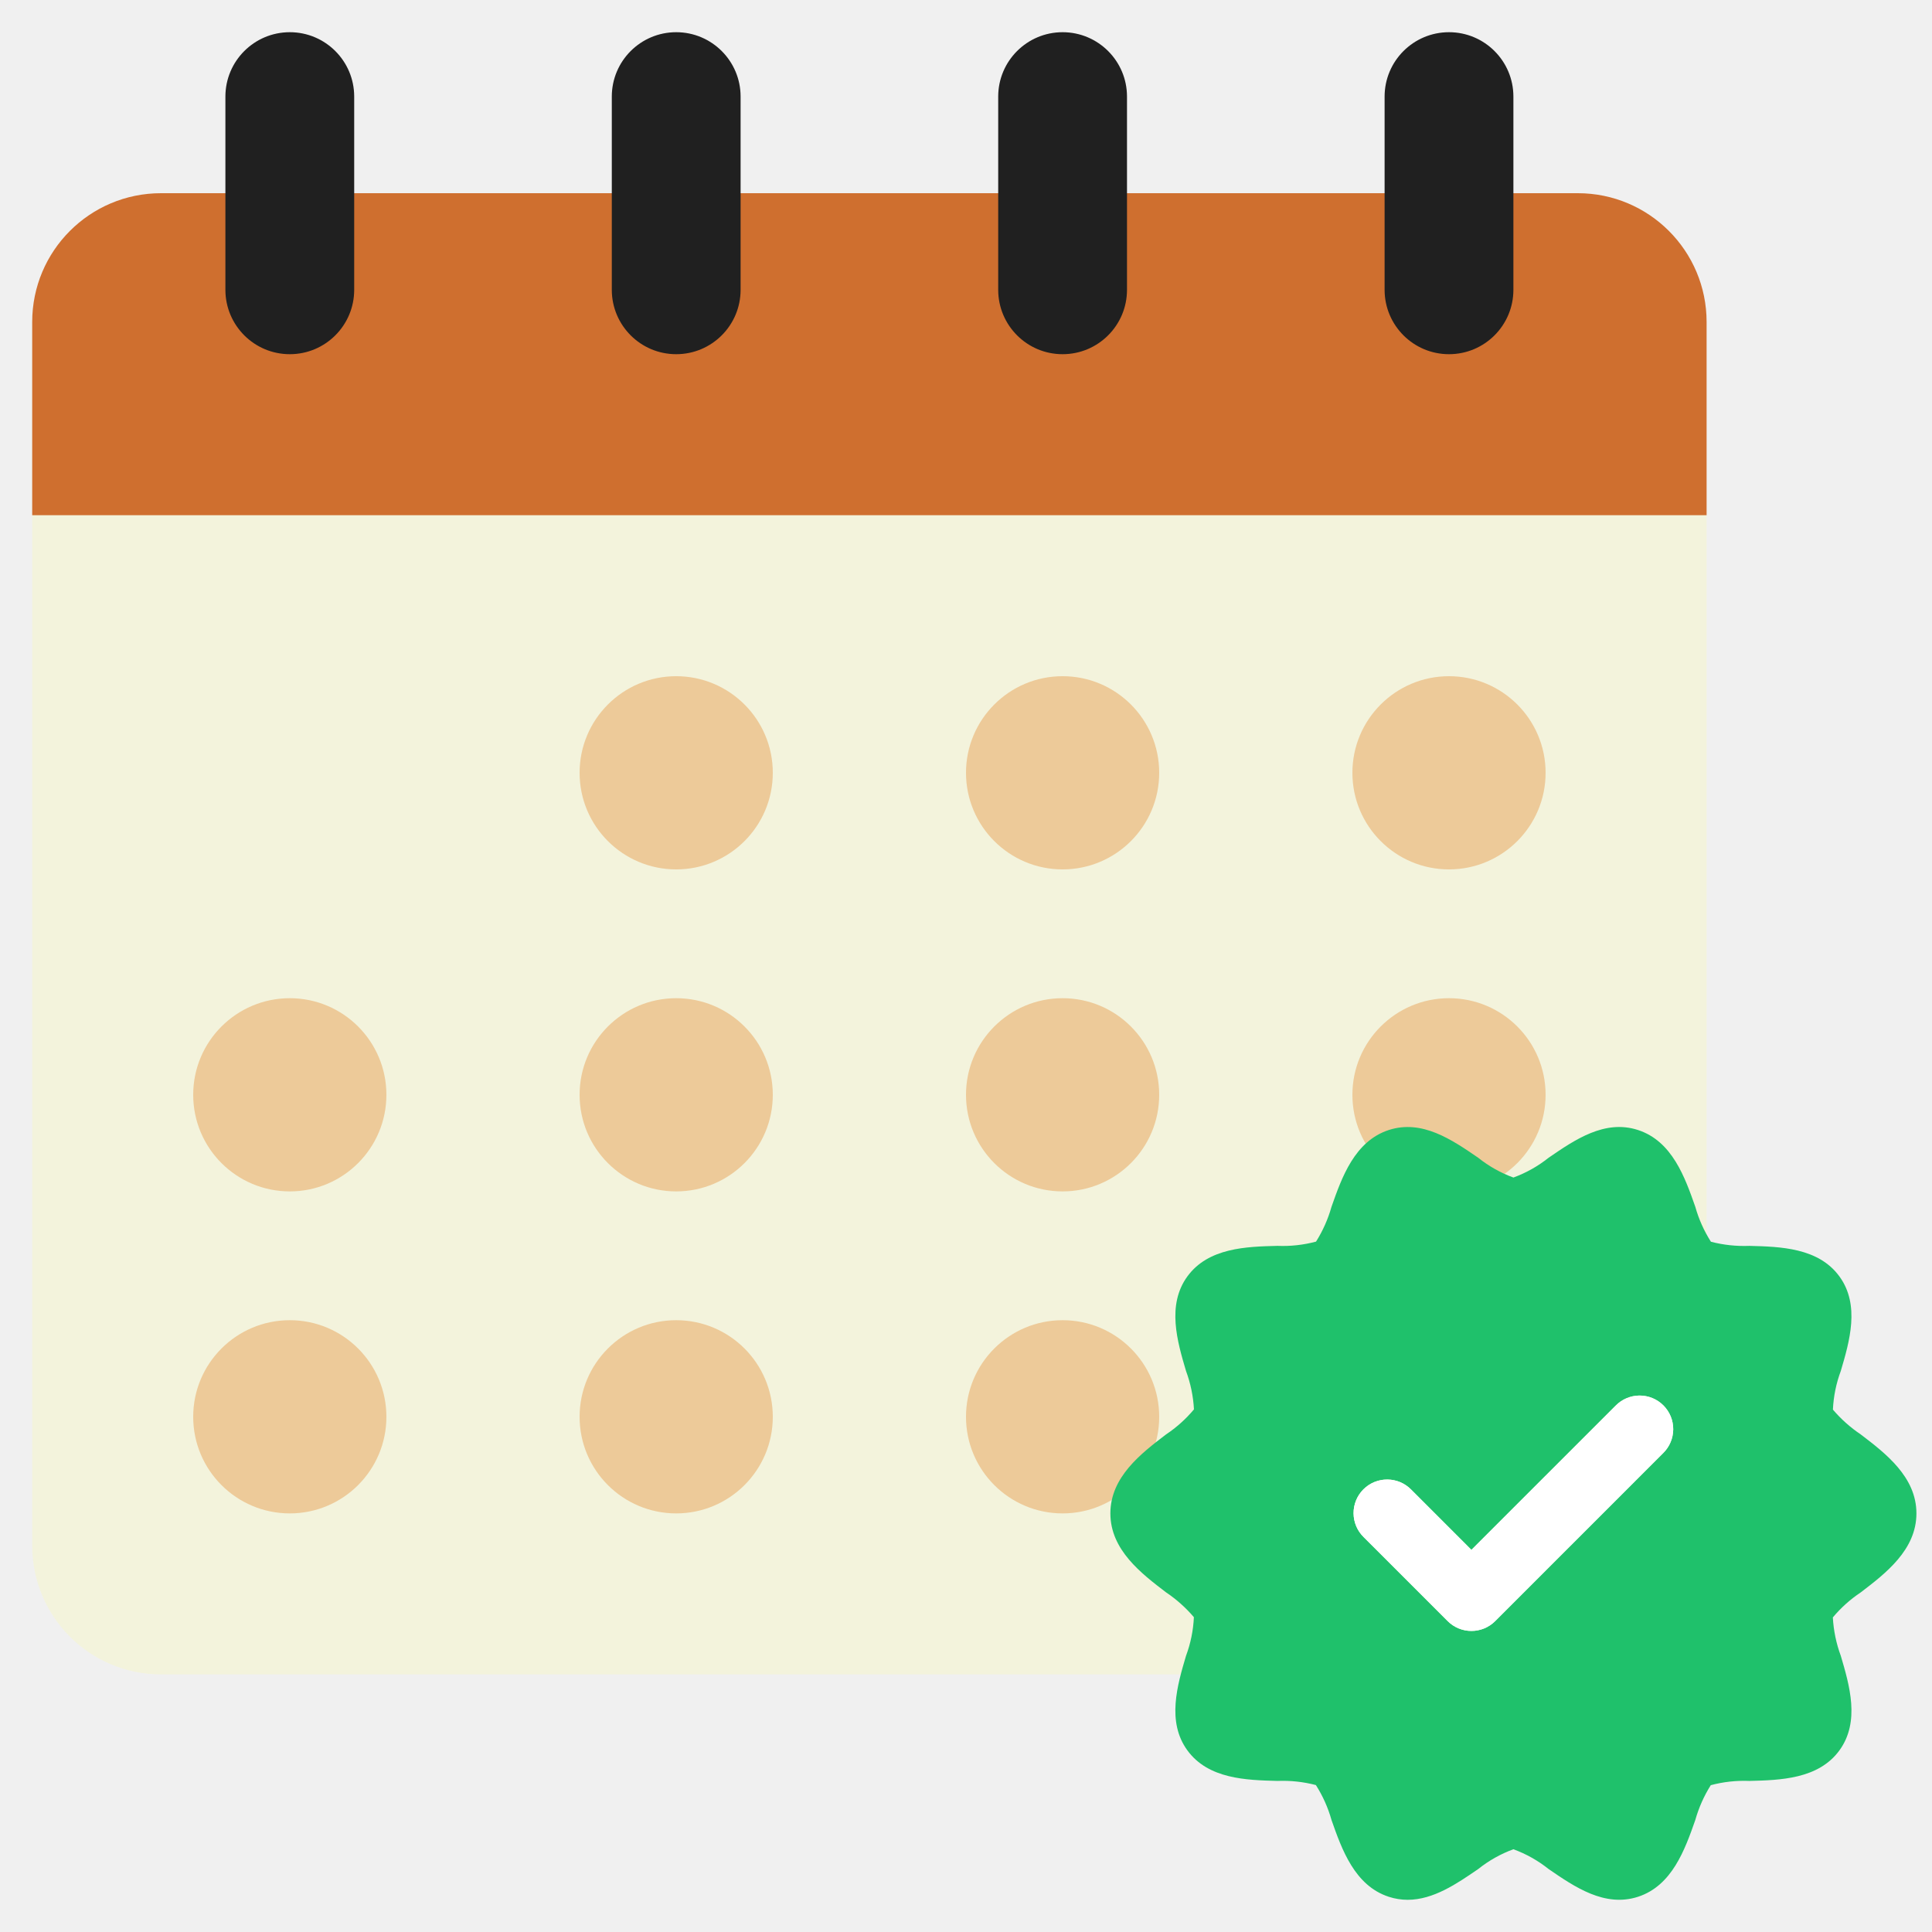
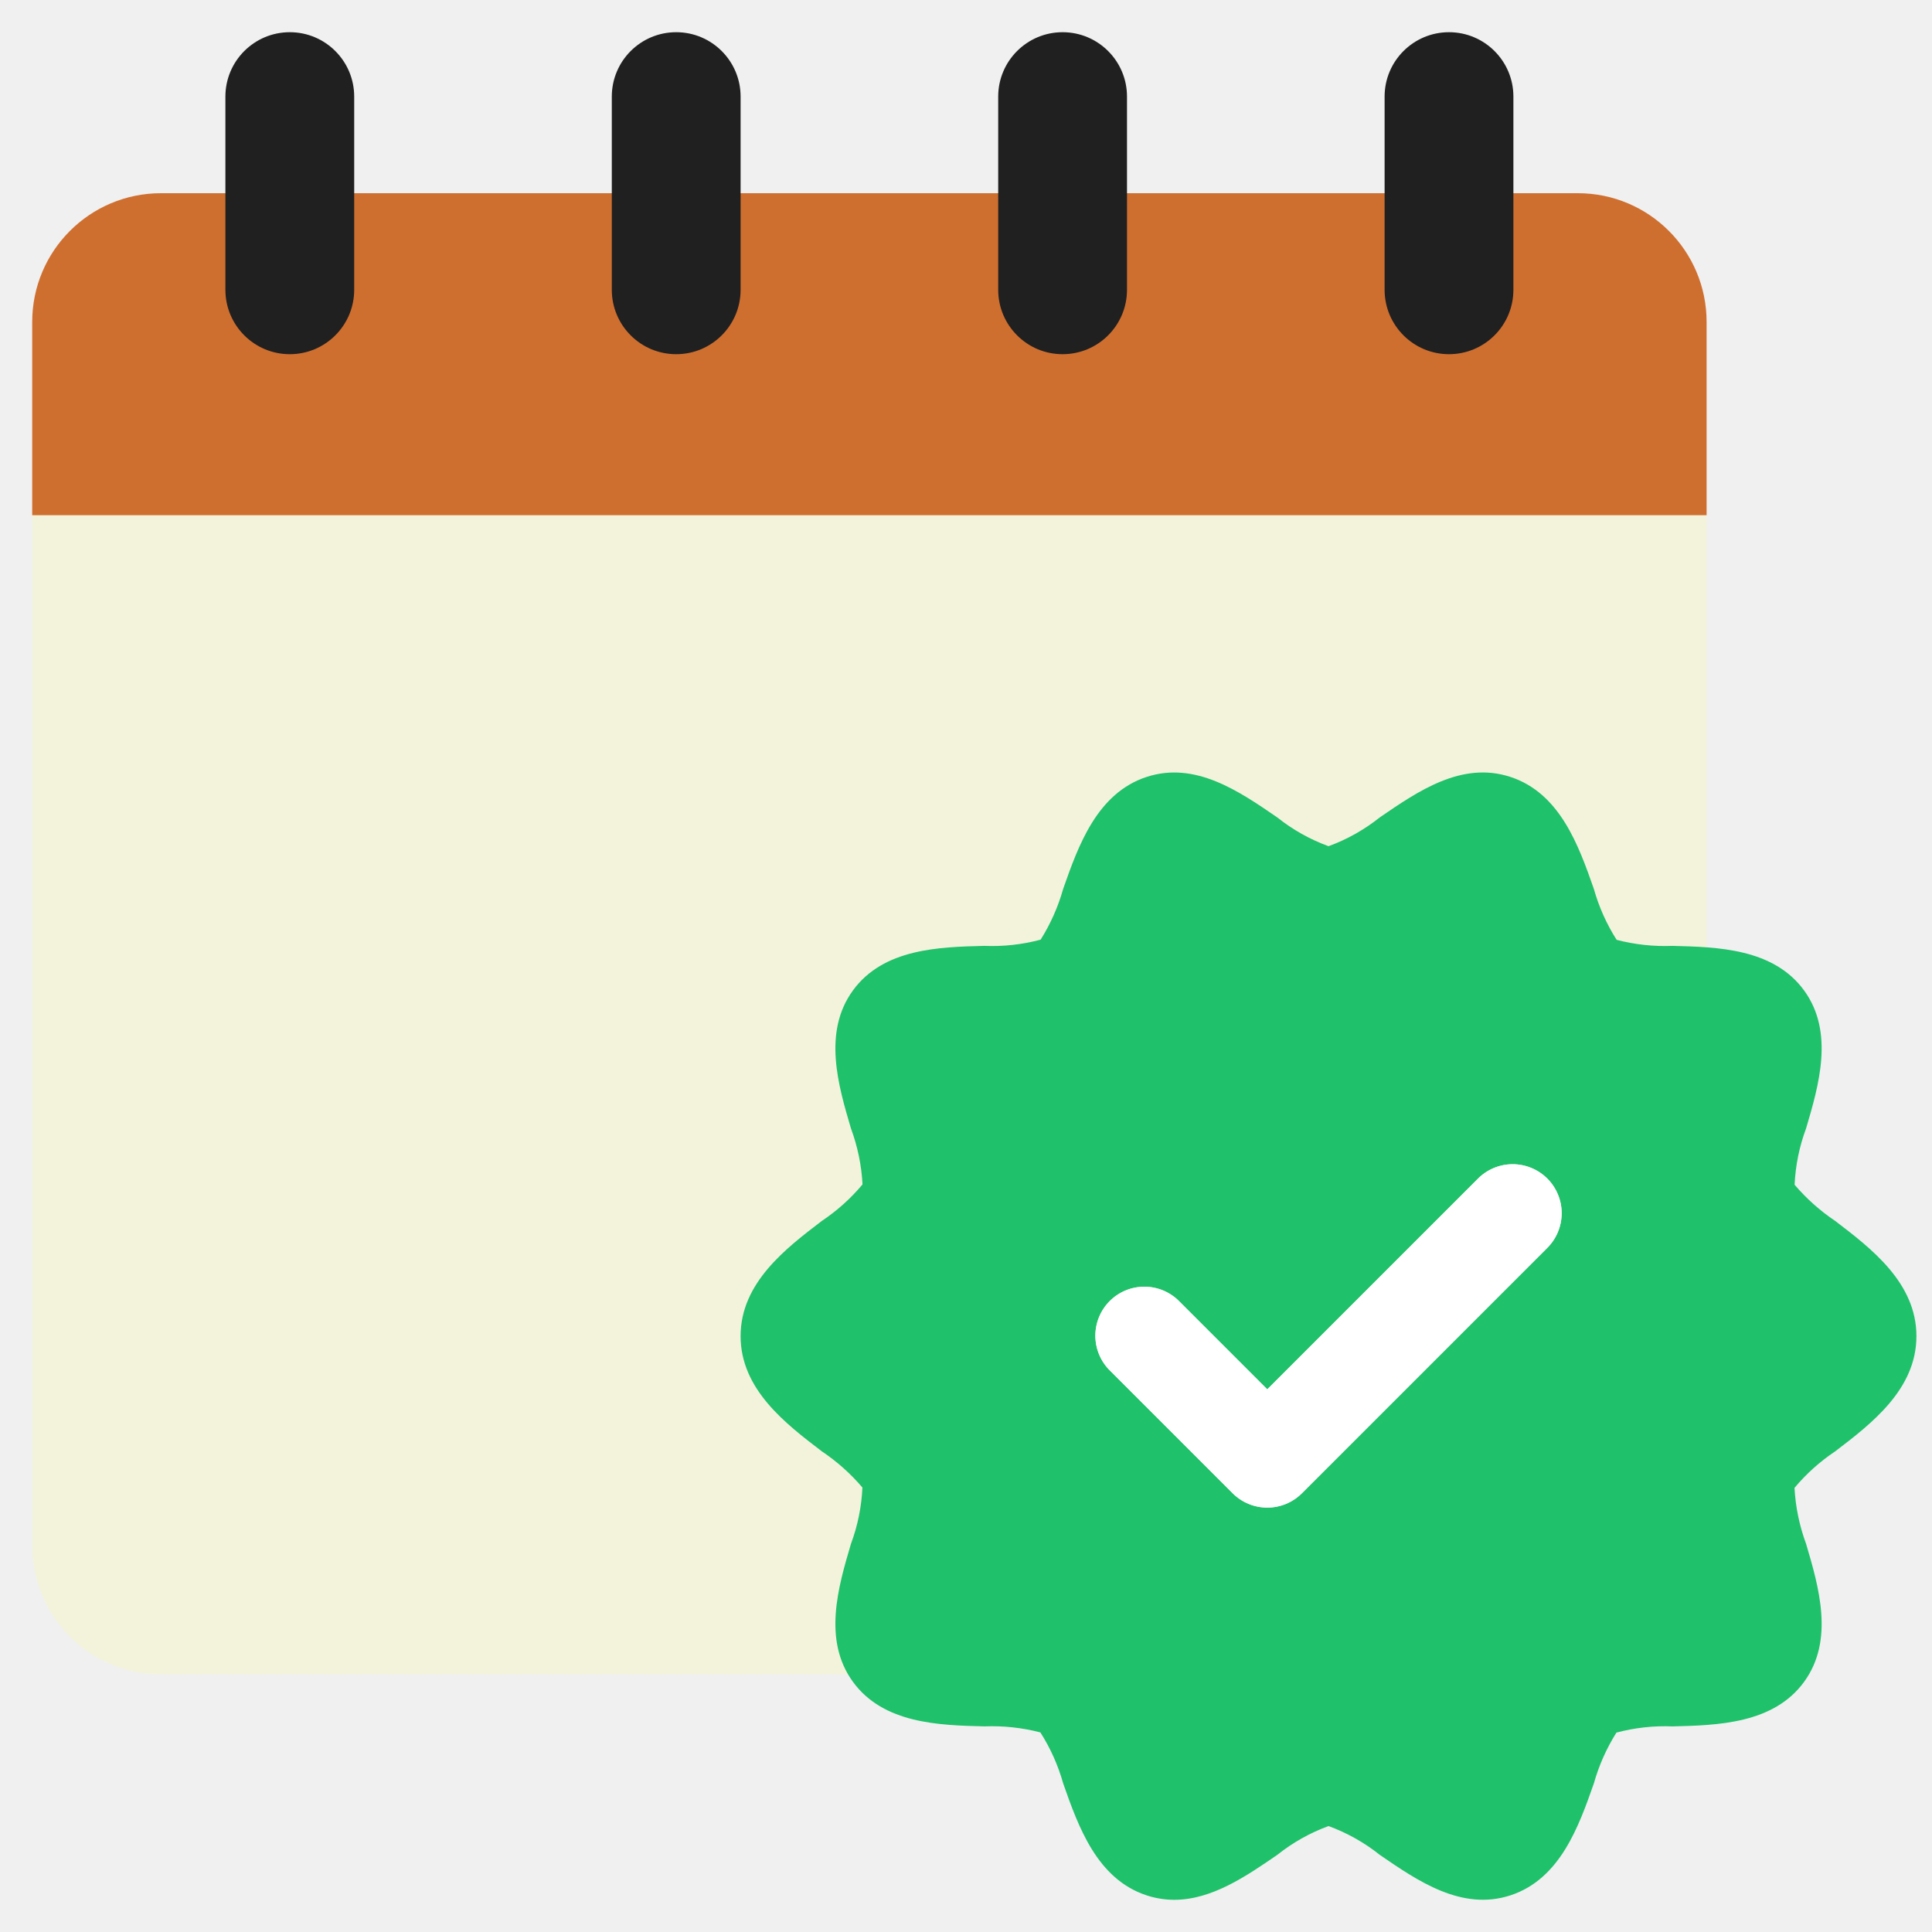
<svg xmlns="http://www.w3.org/2000/svg" width="24" height="24" viewBox="0 0 360 360" fill="none">
  <path d="M318 96V288C318 301.26 307.26 312 294 312H30C16.74 312 6 301.26 6 288V96L12 84H312L318 96Z" fill="#F3F3DC" />
-   <path d="M198 162C207.941 162 216 153.941 216 144C216 134.059 207.941 126 198 126C188.059 126 180 134.059 180 144C180 153.941 188.059 162 198 162Z" fill="#EDCA99" />
-   <path d="M126 162C135.941 162 144 153.941 144 144C144 134.059 135.941 126 126 126C116.059 126 108 134.059 108 144C108 153.941 116.059 162 126 162Z" fill="#EDCA99" />
-   <path d="M270 162C279.941 162 288 153.941 288 144C288 134.059 279.941 126 270 126C260.059 126 252 134.059 252 144C252 153.941 260.059 162 270 162Z" fill="#EDCA99" />
-   <path d="M270 222C279.941 222 288 213.941 288 204C288 194.059 279.941 186 270 186C260.059 186 252 194.059 252 204C252 213.941 260.059 222 270 222Z" fill="#EDCA99" />
-   <path d="M54 222C63.941 222 72 213.941 72 204C72 194.059 63.941 186 54 186C44.059 186 36 194.059 36 204C36 213.941 44.059 222 54 222Z" fill="#EDCA99" />
-   <path d="M126 222C135.941 222 144 213.941 144 204C144 194.059 135.941 186 126 186C116.059 186 108 194.059 108 204C108 213.941 116.059 222 126 222Z" fill="#EDCA99" />
-   <path d="M198 222C207.941 222 216 213.941 216 204C216 194.059 207.941 186 198 186C188.059 186 180 194.059 180 204C180 213.941 188.059 222 198 222Z" fill="#EDCA99" />
-   <path d="M198 282C207.941 282 216 273.941 216 264C216 254.059 207.941 246 198 246C188.059 246 180 254.059 180 264C180 273.941 188.059 282 198 282Z" fill="#EDCA99" />
-   <path d="M54 282C63.941 282 72 273.941 72 264C72 254.059 63.941 246 54 246C44.059 246 36 254.059 36 264C36 273.941 44.059 282 54 282Z" fill="#EDCA99" />
-   <path d="M126 282C135.941 282 144 273.941 144 264C144 254.059 135.941 246 126 246C116.059 246 108 254.059 108 264C108 273.941 116.059 282 126 282Z" fill="#EDCA99" />
  <path d="M318 60V96H6V60C6 46.74 16.74 36 30 36H294C307.26 36 318 46.74 318 60Z" fill="#CF6F2F" />
  <path d="M66 18C66 11.373 60.627 6 54 6C47.373 6 42 11.373 42 18V54C42 60.627 47.373 66 54 66C60.627 66 66 60.627 66 54V18Z" fill="#202020" />
  <path d="M138 18C138 11.373 132.627 6 126 6C119.373 6 114 11.373 114 18V54C114 60.627 119.373 66 126 66C132.627 66 138 60.627 138 54V18Z" fill="#202020" />
  <path d="M210 18C210 11.373 204.627 6 198 6C191.373 6 186 11.373 186 18V54C186 60.627 191.373 66 198 66C204.627 66 210 60.627 210 54V18Z" fill="#202020" />
  <path d="M282 18C282 11.373 276.627 6 270 6C263.373 6 258 11.373 258 18V54C258 60.627 263.373 66 270 66C276.627 66 282 60.627 282 54V18Z" fill="#202020" />
  <path d="M312 276H288V252C288 248.682 285.318 246 282 246C278.682 246 276 248.682 276 252V276H252C248.682 276 246 278.682 246 282C246 285.318 248.682 288 252 288H276V312C276 315.318 278.682 318 282 318C285.318 318 288 315.318 288 312V288H312C315.318 288 318 285.318 318 282C318 278.682 315.318 276 312 276Z" fill="white" />
-   <path d="M346.712 267.277C344.784 265.982 343.043 264.429 341.537 262.661C341.649 260.2 342.143 257.771 343.004 255.462C344.62 249.989 346.633 243.178 342.753 237.849C338.845 232.477 331.705 232.296 325.969 232.15C323.557 232.246 321.143 231.987 318.805 231.38C317.52 229.364 316.539 227.17 315.893 224.868C313.979 219.417 311.595 212.634 305.21 210.559C299.014 208.545 293.454 212.371 288.552 215.735C286.582 217.308 284.369 218.552 282.002 219.417C279.632 218.553 277.419 217.309 275.449 215.735C270.546 212.368 264.984 208.554 258.79 210.559C252.407 212.634 250.023 219.414 248.107 224.866C247.463 227.156 246.492 229.342 245.226 231.356C242.881 231.982 240.455 232.249 238.031 232.148C232.295 232.294 225.155 232.475 221.247 237.847C217.367 243.179 219.38 249.99 220.997 255.463C221.847 257.76 222.346 260.172 222.477 262.617C220.978 264.41 219.231 265.979 217.287 267.277C212.659 270.806 206.902 275.2 206.902 281.999C206.902 288.798 212.659 293.192 217.288 296.722C219.216 298.016 220.957 299.569 222.463 301.337C222.351 303.798 221.857 306.227 220.997 308.536C219.38 314.009 217.367 320.821 221.247 326.15C225.155 331.522 232.295 331.702 238.031 331.849C240.444 331.752 242.857 332.012 245.195 332.619C246.48 334.635 247.461 336.829 248.107 339.13C250.023 344.582 252.406 351.365 258.791 353.441C259.922 353.812 261.105 354 262.296 354C267.101 354 271.489 350.984 275.45 348.264C277.42 346.691 279.632 345.447 282 344.581C284.369 345.446 286.582 346.69 288.553 348.263C293.456 351.631 299.016 355.441 305.212 353.44C311.595 351.365 313.978 344.584 315.894 339.133C316.539 336.842 317.509 334.657 318.776 332.642C321.121 332.017 323.546 331.75 325.971 331.851C331.707 331.704 338.846 331.524 342.754 326.152C346.635 320.82 344.622 314.008 343.005 308.535C342.155 306.238 341.656 303.827 341.524 301.381C343.023 299.588 344.771 298.019 346.715 296.722C351.341 293.192 357.098 288.798 357.098 281.999C357.098 275.2 351.341 270.806 346.712 267.277ZM309.893 270.779L278.602 302.07C278.021 302.651 277.331 303.112 276.572 303.426C275.813 303.741 274.999 303.903 274.177 303.903C273.355 303.903 272.542 303.741 271.783 303.426C271.023 303.112 270.333 302.651 269.752 302.07L254.107 286.424C253.514 285.846 253.041 285.155 252.717 284.393C252.393 283.631 252.223 282.811 252.218 281.983C252.212 281.154 252.372 280.333 252.686 279.567C253.001 278.8 253.465 278.104 254.051 277.518C254.636 276.932 255.333 276.468 256.099 276.154C256.866 275.839 257.687 275.68 258.515 275.685C259.344 275.69 260.163 275.86 260.926 276.184C261.688 276.509 262.378 276.981 262.957 277.574L274.177 288.795L301.043 261.929C301.622 261.336 302.312 260.863 303.075 260.539C303.837 260.215 304.656 260.045 305.485 260.04C306.313 260.034 307.134 260.194 307.901 260.508C308.667 260.823 309.364 261.287 309.949 261.873C310.535 262.458 310.999 263.155 311.314 263.921C311.628 264.688 311.788 265.509 311.782 266.337C311.777 267.166 311.607 267.985 311.283 268.747C310.959 269.51 310.486 270.2 309.893 270.779Z" fill="#1FC16B" />
-   <path fill-rule="evenodd" clip-rule="evenodd" d="M276.572 303.426C277.331 303.112 278.021 302.651 278.602 302.07L309.893 270.779C310.486 270.2 310.959 269.51 311.283 268.747C311.607 267.985 311.777 267.166 311.782 266.337C311.788 265.509 311.628 264.688 311.314 263.921C310.999 263.155 310.535 262.458 309.949 261.873C309.364 261.287 308.667 260.823 307.901 260.508C307.134 260.194 306.313 260.034 305.485 260.04C304.656 260.045 303.837 260.215 303.075 260.539C302.312 260.863 301.622 261.336 301.043 261.929L274.177 288.795L262.957 277.574C262.378 276.981 261.688 276.509 260.925 276.184C260.163 275.86 259.344 275.69 258.515 275.685C257.687 275.68 256.866 275.839 256.099 276.154C255.333 276.468 254.636 276.932 254.051 277.518C253.465 278.104 253.001 278.8 252.686 279.567C252.372 280.333 252.212 281.154 252.218 281.983C252.223 282.811 252.393 283.631 252.717 284.393C253.041 285.155 253.514 285.846 254.107 286.424L269.752 302.07C270.333 302.651 271.023 303.112 271.782 303.426C272.542 303.741 273.355 303.903 274.177 303.903C274.999 303.903 275.813 303.741 276.572 303.426Z" fill="white" />
+   <path d="M341.947 227.493C339.135 225.604 336.595 223.339 334.398 220.76C334.561 217.17 335.283 213.626 336.538 210.258C338.896 202.275 341.833 192.339 336.172 184.565C330.471 176.728 320.056 176.465 311.689 176.251C308.169 176.392 304.648 176.014 301.239 175.128C299.364 172.187 297.933 168.987 296.99 165.629C294.199 157.678 290.721 147.782 281.407 144.756C272.369 141.818 264.258 147.399 257.106 152.307C254.232 154.601 251.006 156.415 247.551 157.678C244.095 156.417 240.867 154.603 237.992 152.307C230.84 147.395 222.727 141.832 213.692 144.756C204.38 147.782 200.903 157.673 198.108 165.626C197.168 168.967 195.752 172.156 193.905 175.094C190.485 176.006 186.946 176.396 183.409 176.249C175.042 176.462 164.627 176.726 158.926 184.562C153.266 192.341 156.202 202.276 158.561 210.26C159.801 213.61 160.529 217.128 160.72 220.695C158.534 223.311 155.984 225.6 153.149 227.493C146.399 232.641 138 239.051 138 248.969C138 258.888 146.399 265.297 153.151 270.446C155.964 272.334 158.504 274.599 160.7 277.178C160.537 280.769 159.815 284.312 158.561 287.68C156.202 295.664 153.266 305.6 158.926 313.374C164.627 321.21 175.042 321.473 183.409 321.687C186.929 321.546 190.45 321.925 193.86 322.81C195.734 325.751 197.166 328.952 198.108 332.309C200.903 340.261 204.379 350.157 213.693 353.184C215.344 353.725 217.069 354 218.806 354C225.815 354 232.216 349.6 237.994 345.633C240.868 343.338 244.095 341.523 247.549 340.26C251.005 341.522 254.234 343.336 257.109 345.632C264.26 350.544 272.371 356.102 281.409 353.183C290.721 350.156 294.197 340.265 296.992 332.312C297.933 328.971 299.348 325.783 301.196 322.845C304.616 321.932 308.155 321.543 311.691 321.69C320.058 321.476 330.473 321.213 336.174 313.377C341.834 305.598 338.898 295.662 336.539 287.678C335.3 284.328 334.572 280.81 334.38 277.243C336.566 274.627 339.116 272.338 341.951 270.445C348.699 265.297 357.098 258.888 357.098 248.969C357.098 239.051 348.699 232.641 341.947 227.493ZM288.238 232.601L242.592 278.247C241.745 279.094 240.739 279.767 239.631 280.226C238.524 280.685 237.337 280.921 236.138 280.921C234.939 280.921 233.752 280.685 232.644 280.226C231.537 279.767 230.531 279.094 229.683 278.247L206.86 255.424C205.995 254.58 205.306 253.573 204.833 252.461C204.36 251.349 204.112 250.154 204.104 248.945C204.097 247.737 204.329 246.539 204.788 245.421C205.247 244.303 205.923 243.287 206.778 242.432C207.633 241.578 208.648 240.901 209.766 240.442C210.884 239.983 212.082 239.751 213.291 239.758C214.5 239.766 215.695 240.014 216.807 240.487C217.919 240.96 218.926 241.649 219.77 242.514L236.138 258.883L275.328 219.692C276.172 218.826 277.179 218.137 278.291 217.664C279.404 217.191 280.599 216.943 281.807 216.936C283.016 216.928 284.214 217.16 285.332 217.619C286.45 218.078 287.466 218.755 288.32 219.609C289.175 220.464 289.851 221.48 290.31 222.598C290.769 223.716 291.002 224.914 290.994 226.123C290.986 227.331 290.739 228.526 290.266 229.638C289.793 230.75 289.103 231.757 288.238 232.601Z" fill="#1FC16B" />
+   <path fill-rule="evenodd" clip-rule="evenodd" d="M239.631 280.226C240.739 279.767 241.745 279.095 242.592 278.247L288.238 232.601C289.103 231.758 289.792 230.751 290.266 229.638C290.739 228.526 290.986 227.331 290.994 226.123C291.002 224.914 290.769 223.716 290.31 222.598C289.851 221.48 289.175 220.464 288.32 219.61C287.466 218.755 286.45 218.079 285.332 217.62C284.214 217.161 283.016 216.928 281.807 216.936C280.599 216.944 279.404 217.191 278.291 217.664C277.179 218.137 276.172 218.827 275.328 219.692L236.138 258.883L219.77 242.515C218.926 241.649 217.919 240.96 216.807 240.487C215.695 240.014 214.5 239.766 213.291 239.759C212.082 239.751 210.884 239.983 209.766 240.442C208.648 240.901 207.633 241.578 206.778 242.432C205.923 243.287 205.247 244.303 204.788 245.421C204.329 246.539 204.097 247.737 204.104 248.945C204.112 250.154 204.359 251.349 204.833 252.461C205.306 253.573 205.995 254.58 206.86 255.424L229.683 278.247C230.531 279.095 231.537 279.767 232.644 280.226C233.752 280.685 234.939 280.921 236.138 280.921C237.337 280.921 238.524 280.685 239.631 280.226Z" fill="white" />
</svg>
